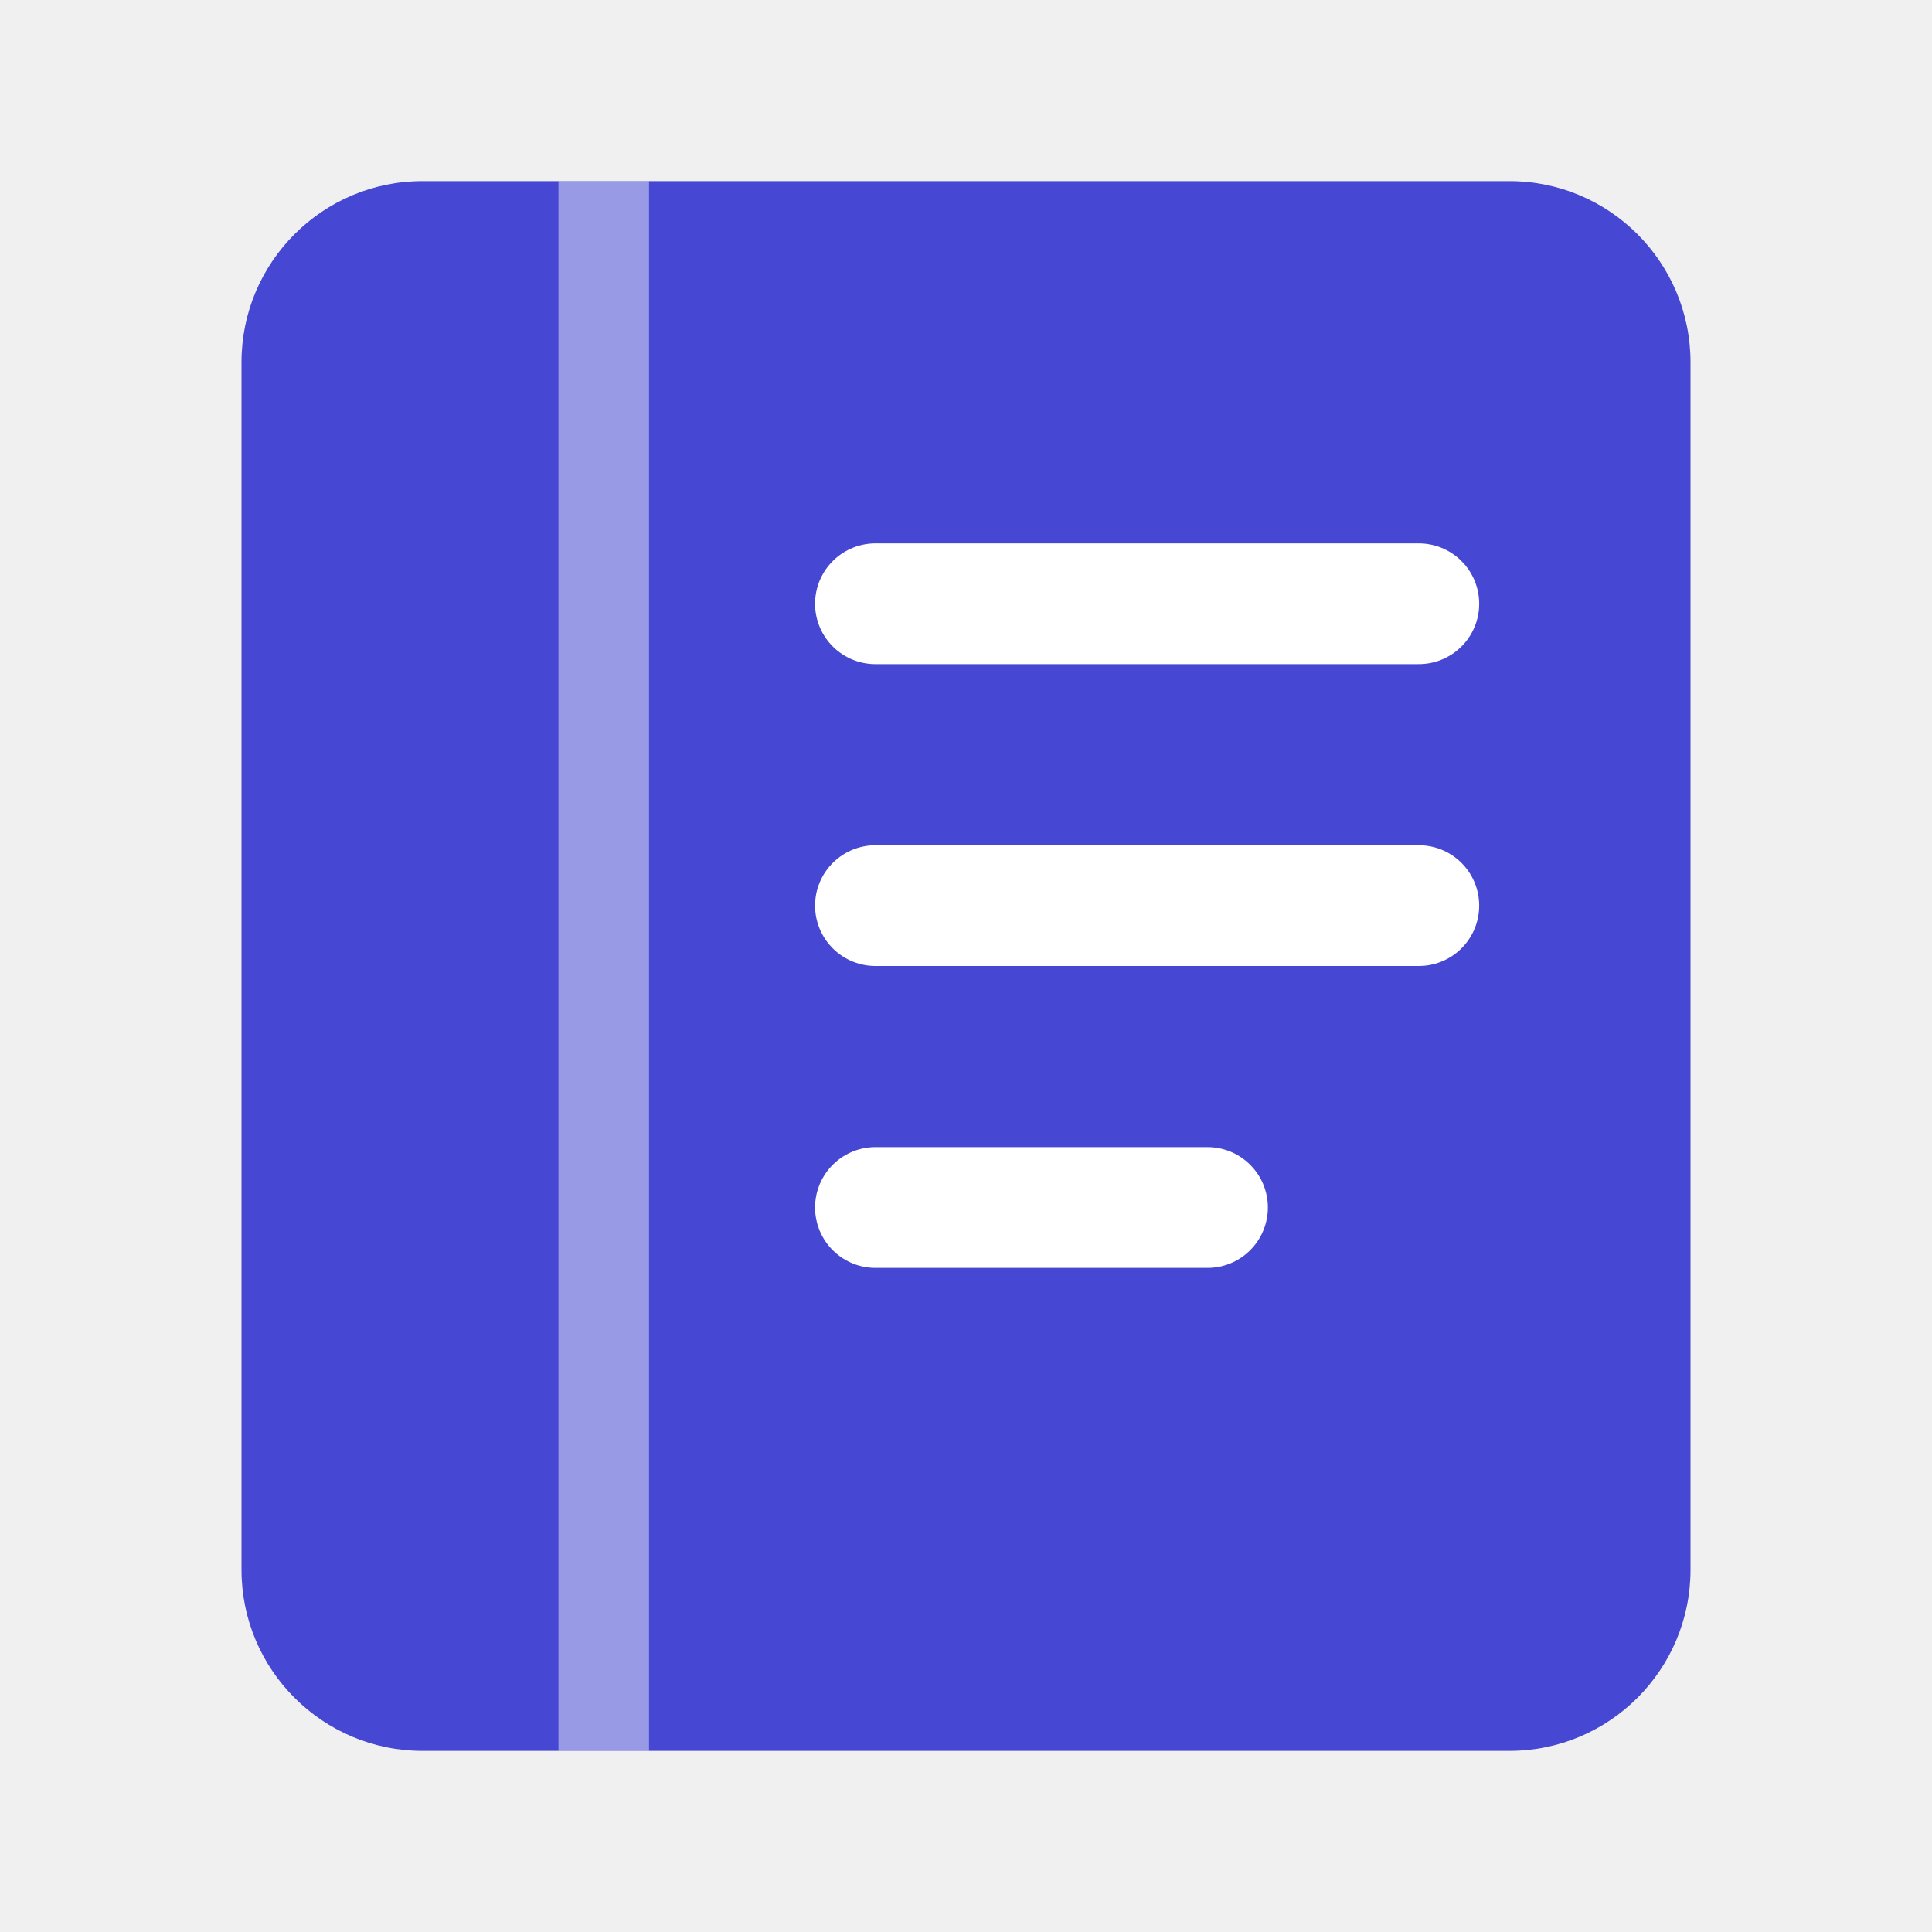
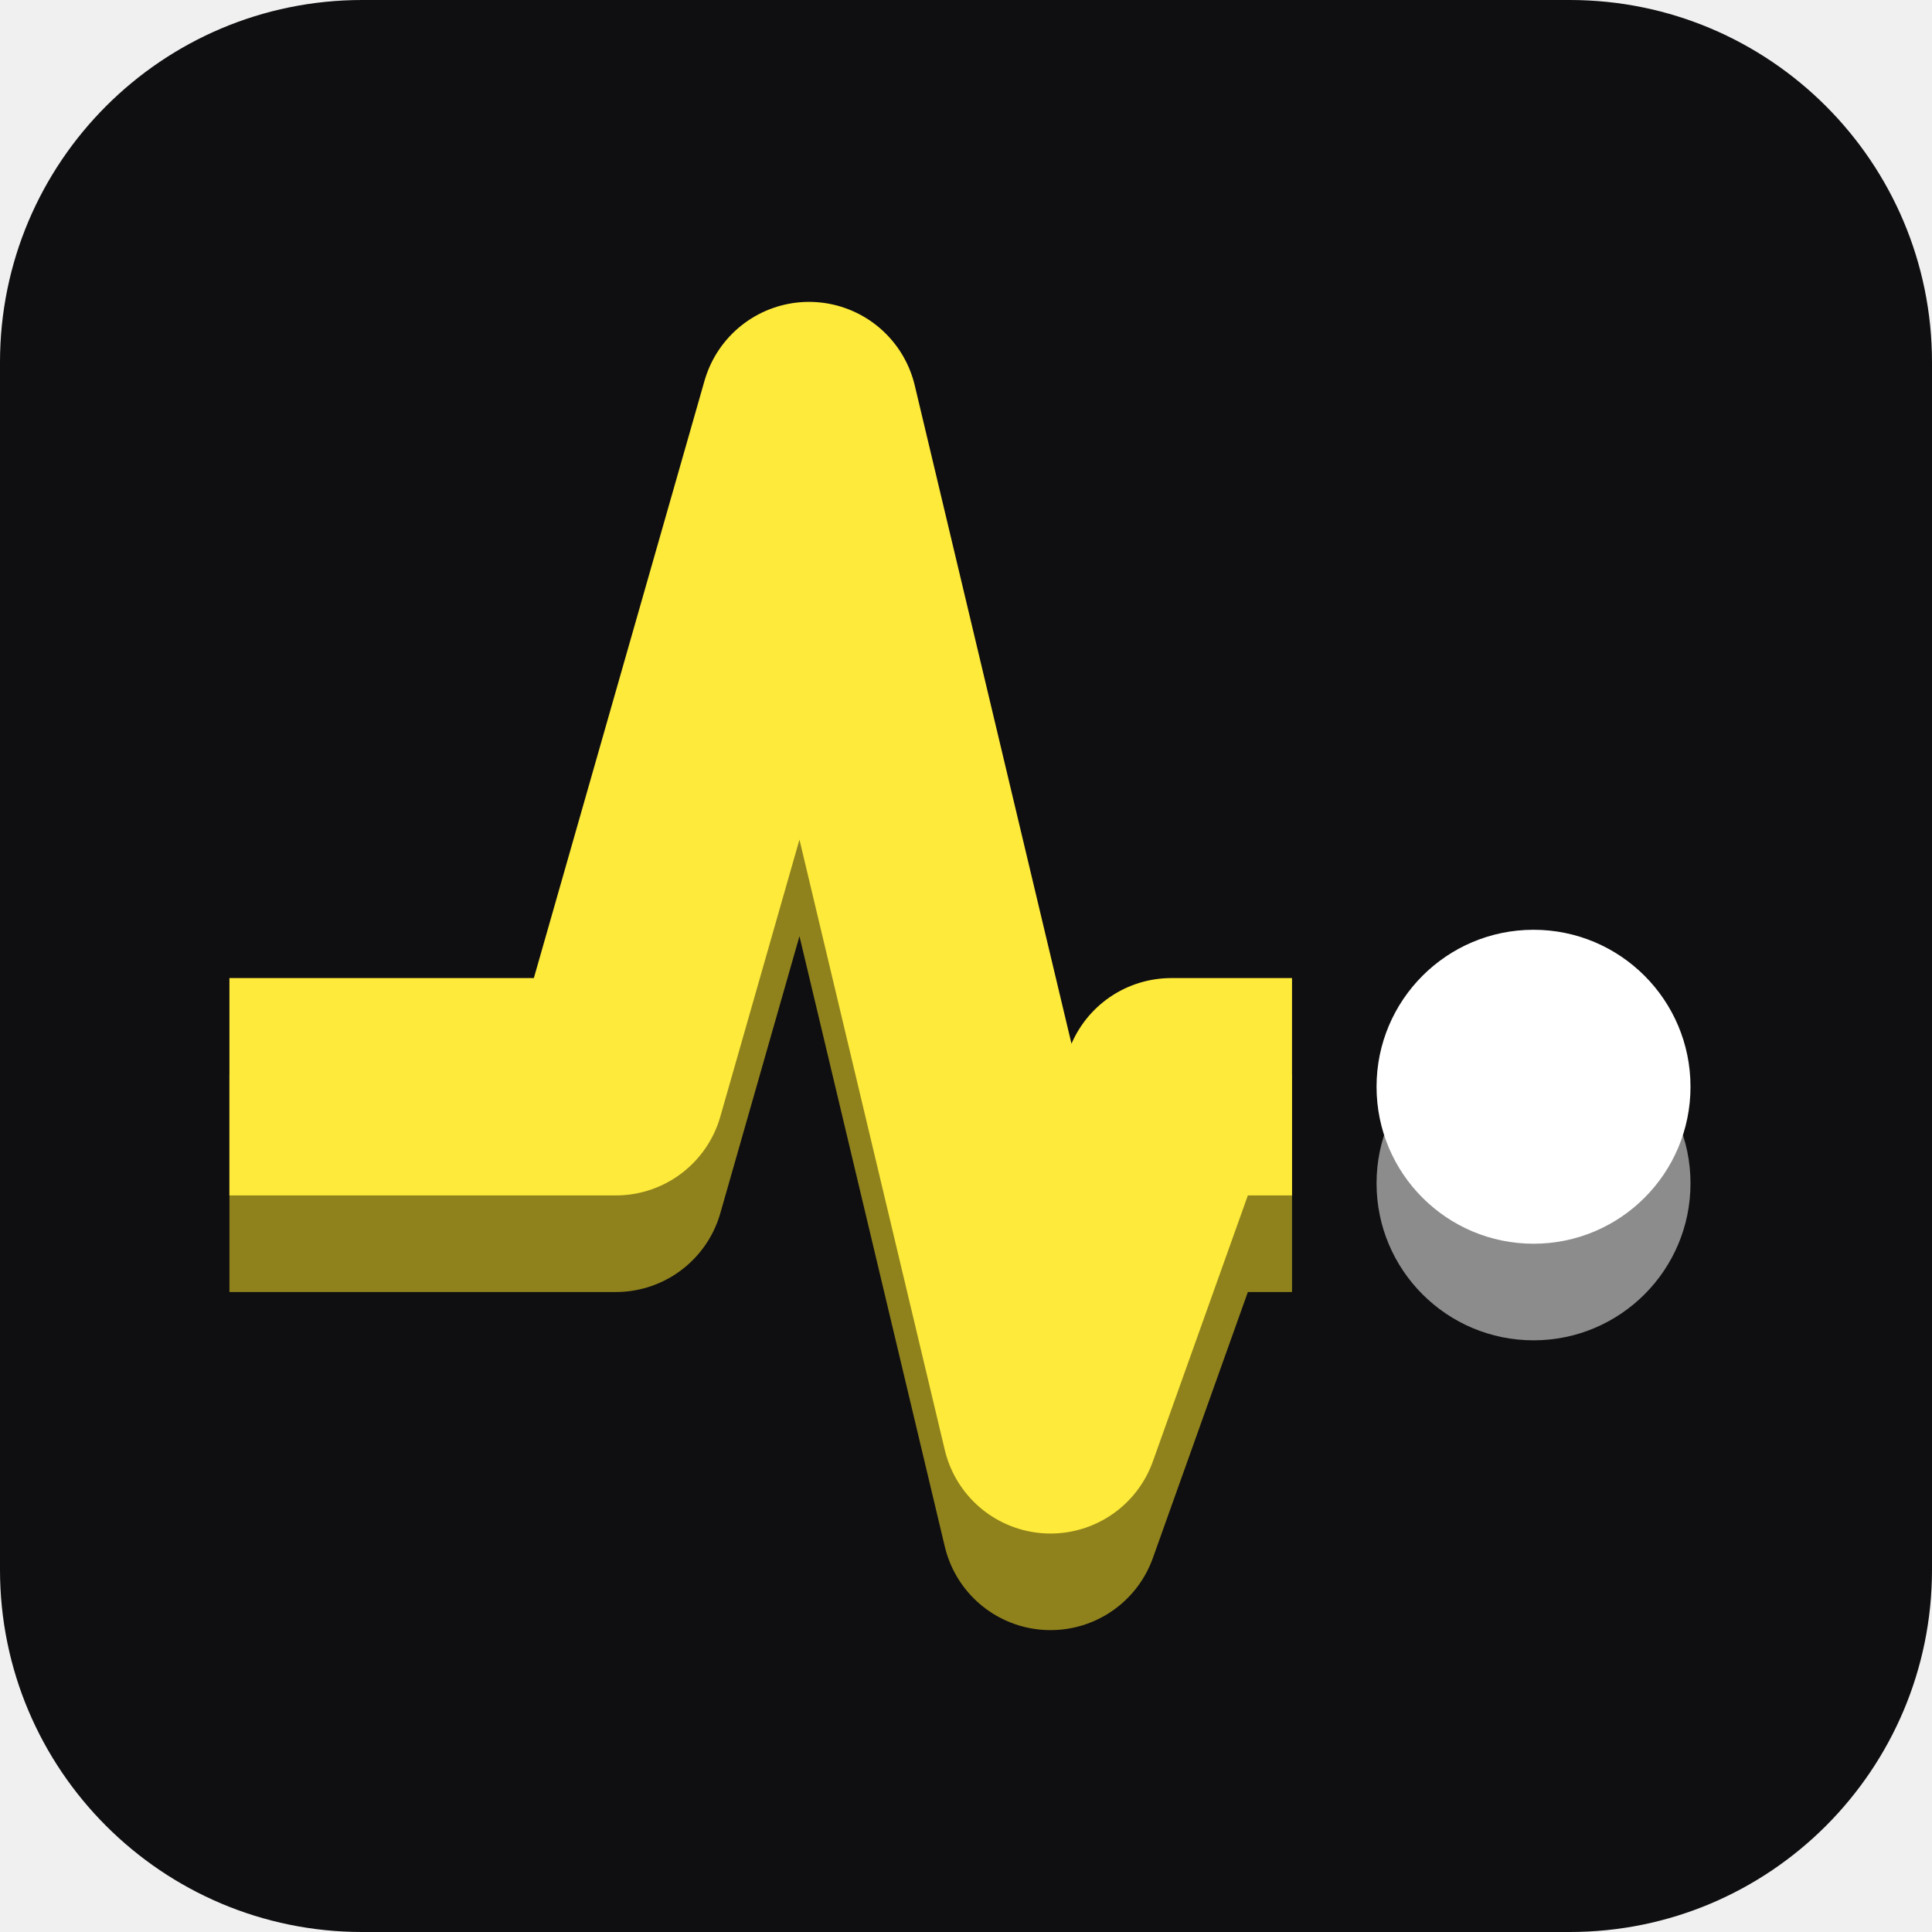
<svg xmlns="http://www.w3.org/2000/svg" width="64" height="64" viewBox="0 0 64 64" version="1.1">
-   <g fill="none" fill-rule="evenodd">
-     <rect fill="#4647d2" x="8" y="6" width="48" height="52" rx="6" />
-     <path d="M20,6 L20,58" stroke="#ffffff" stroke-width="3" stroke-opacity="0.45" />
-     <path d="M29,20 L47,20 M29,30 L47,30 M29,40 L40,40" stroke="#ffffff" stroke-width="4" stroke-linecap="round" />
+   <rect fill="#0f0e11" width="64" height="64" rx="12" />
+   <g fill="none" transform="translate(32 32) scale(0.8) translate(-32.5 -35)">
+     <g transform="translate(0 4)">
+       <path d="M2 40 H18 L26 12 L36 54 L41 40 H46" stroke="#8f821c" stroke-width="9" stroke-linejoin="round" />
+       <circle cx="56" cy="40" r="6.5" fill="#8c8c8c" />
+     </g>
+     <path d="M2 40 H18 L26 12 L36 54 L41 40 H46" stroke="#feea3a" stroke-width="9" stroke-linejoin="round" />
+     <circle cx="56" cy="40" r="6.5" fill="#ffffff" />
  </g>
</svg>
